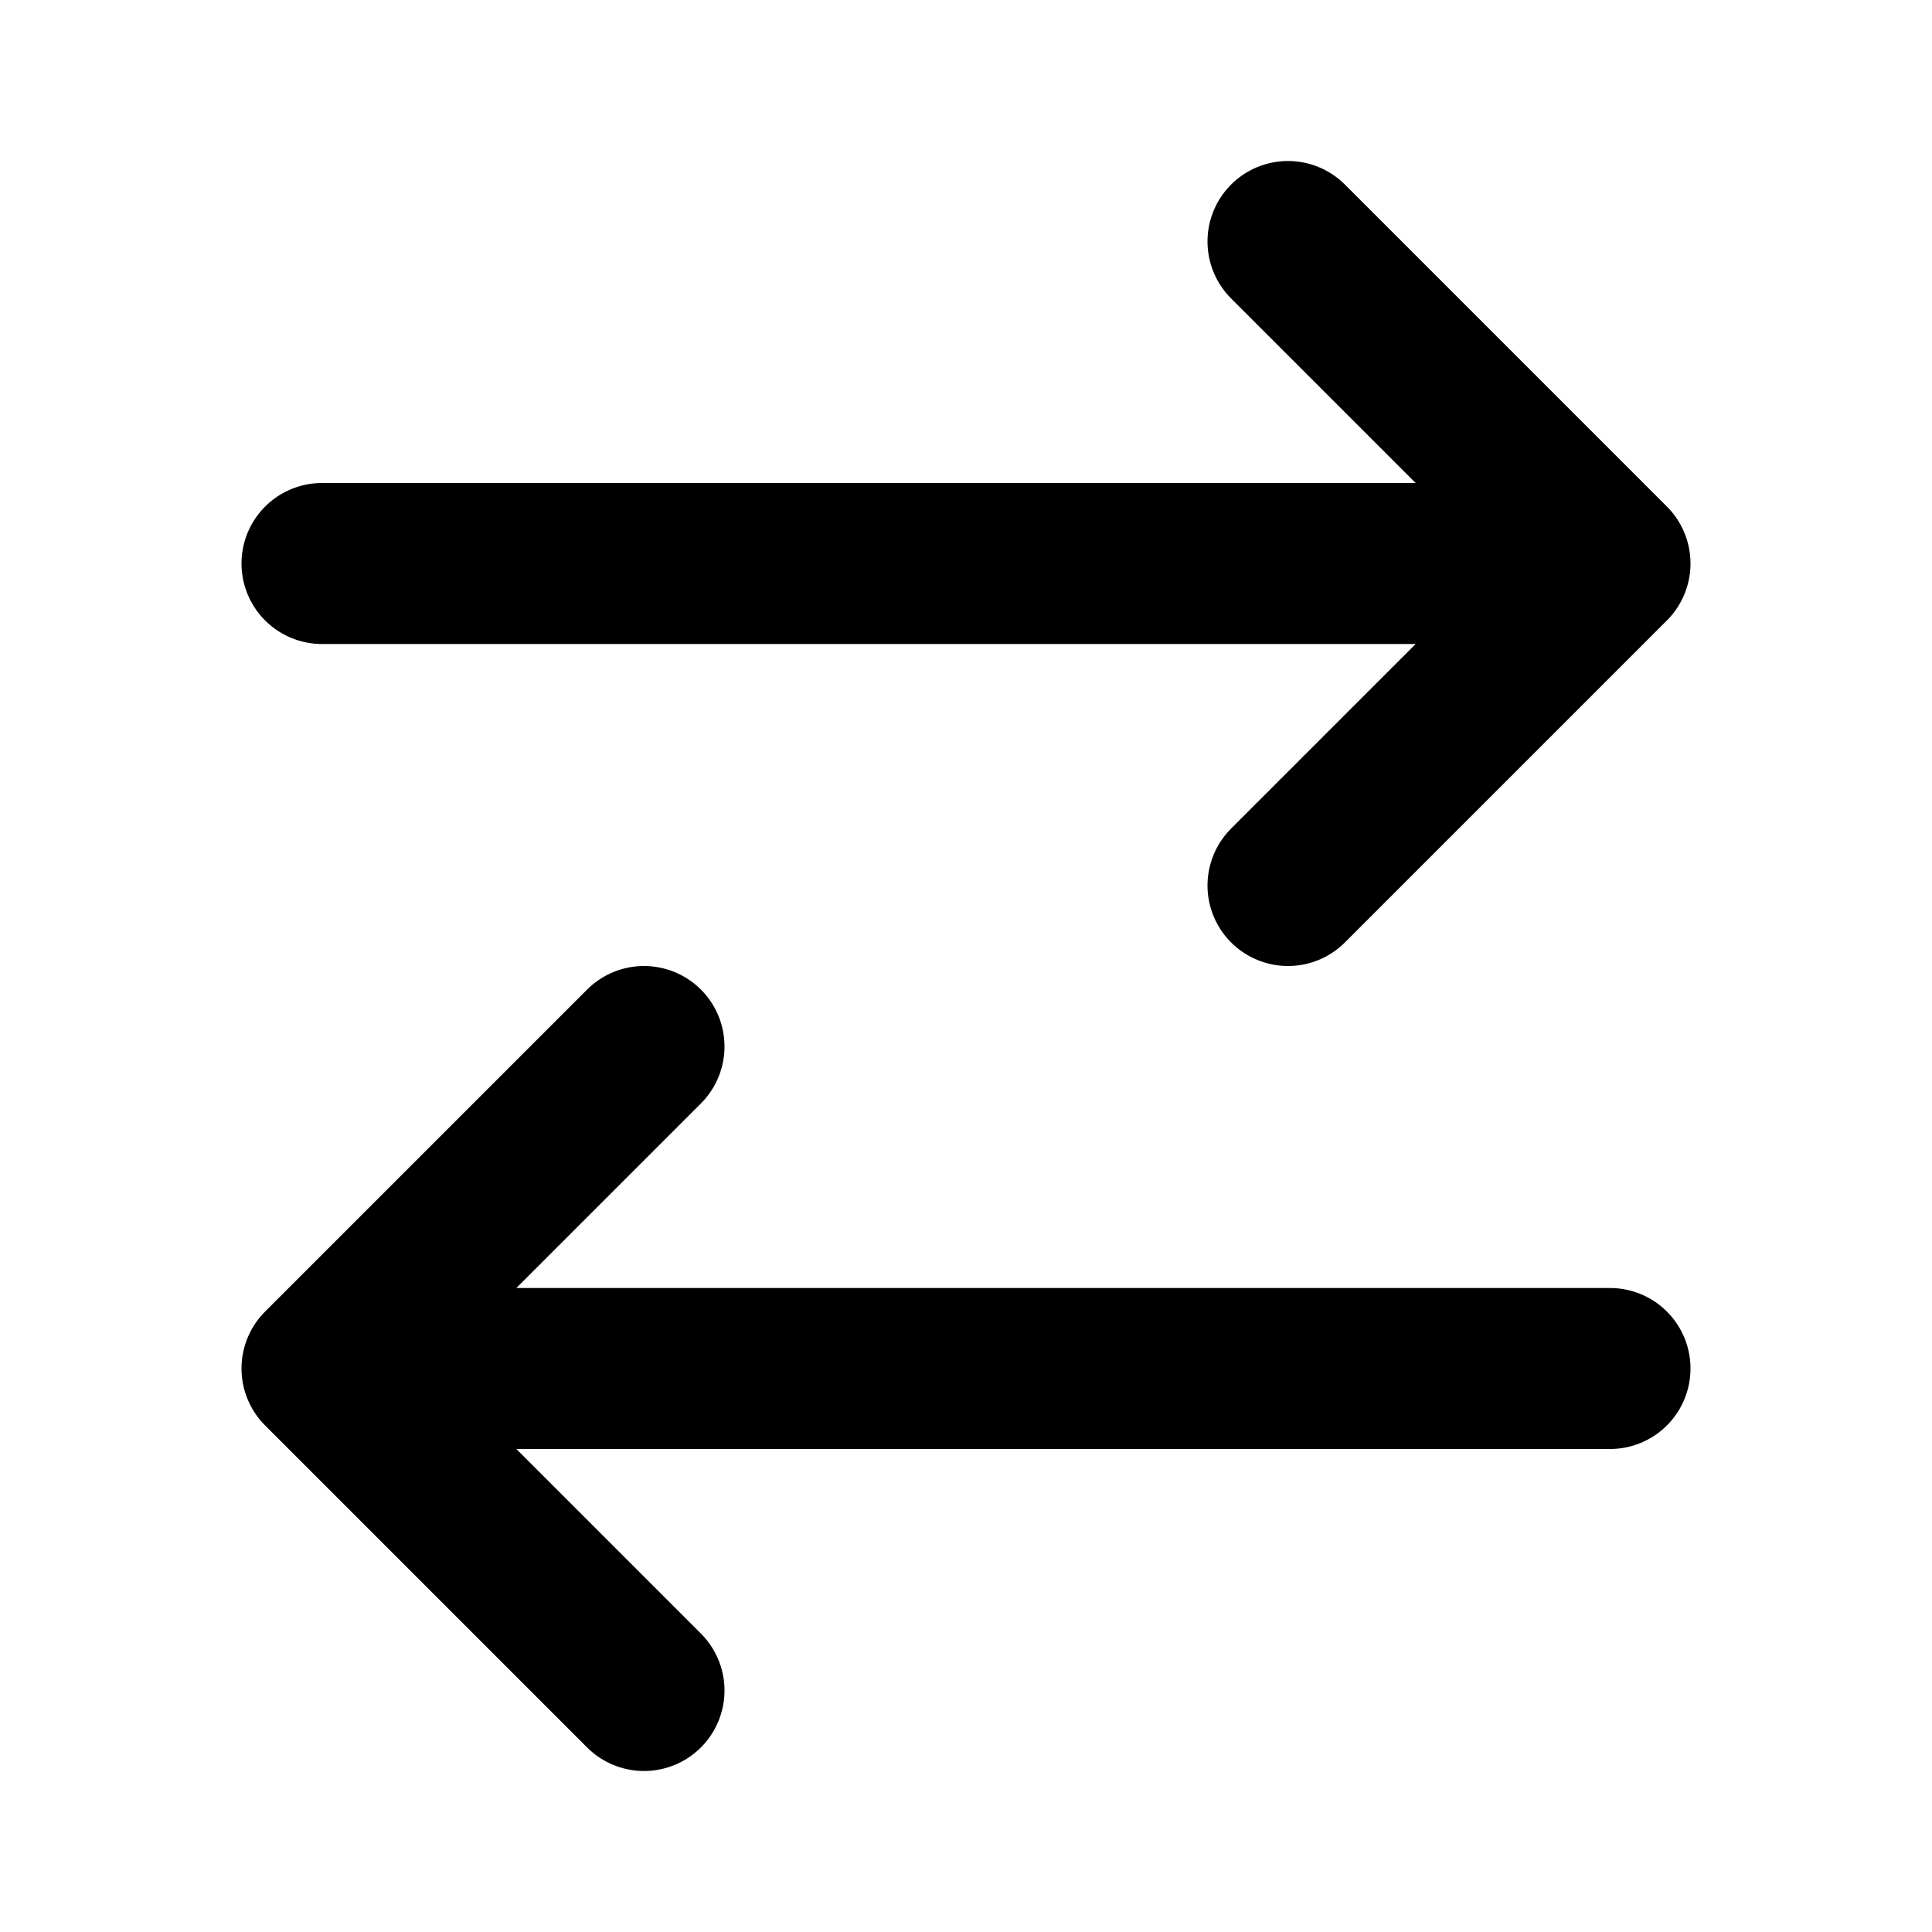
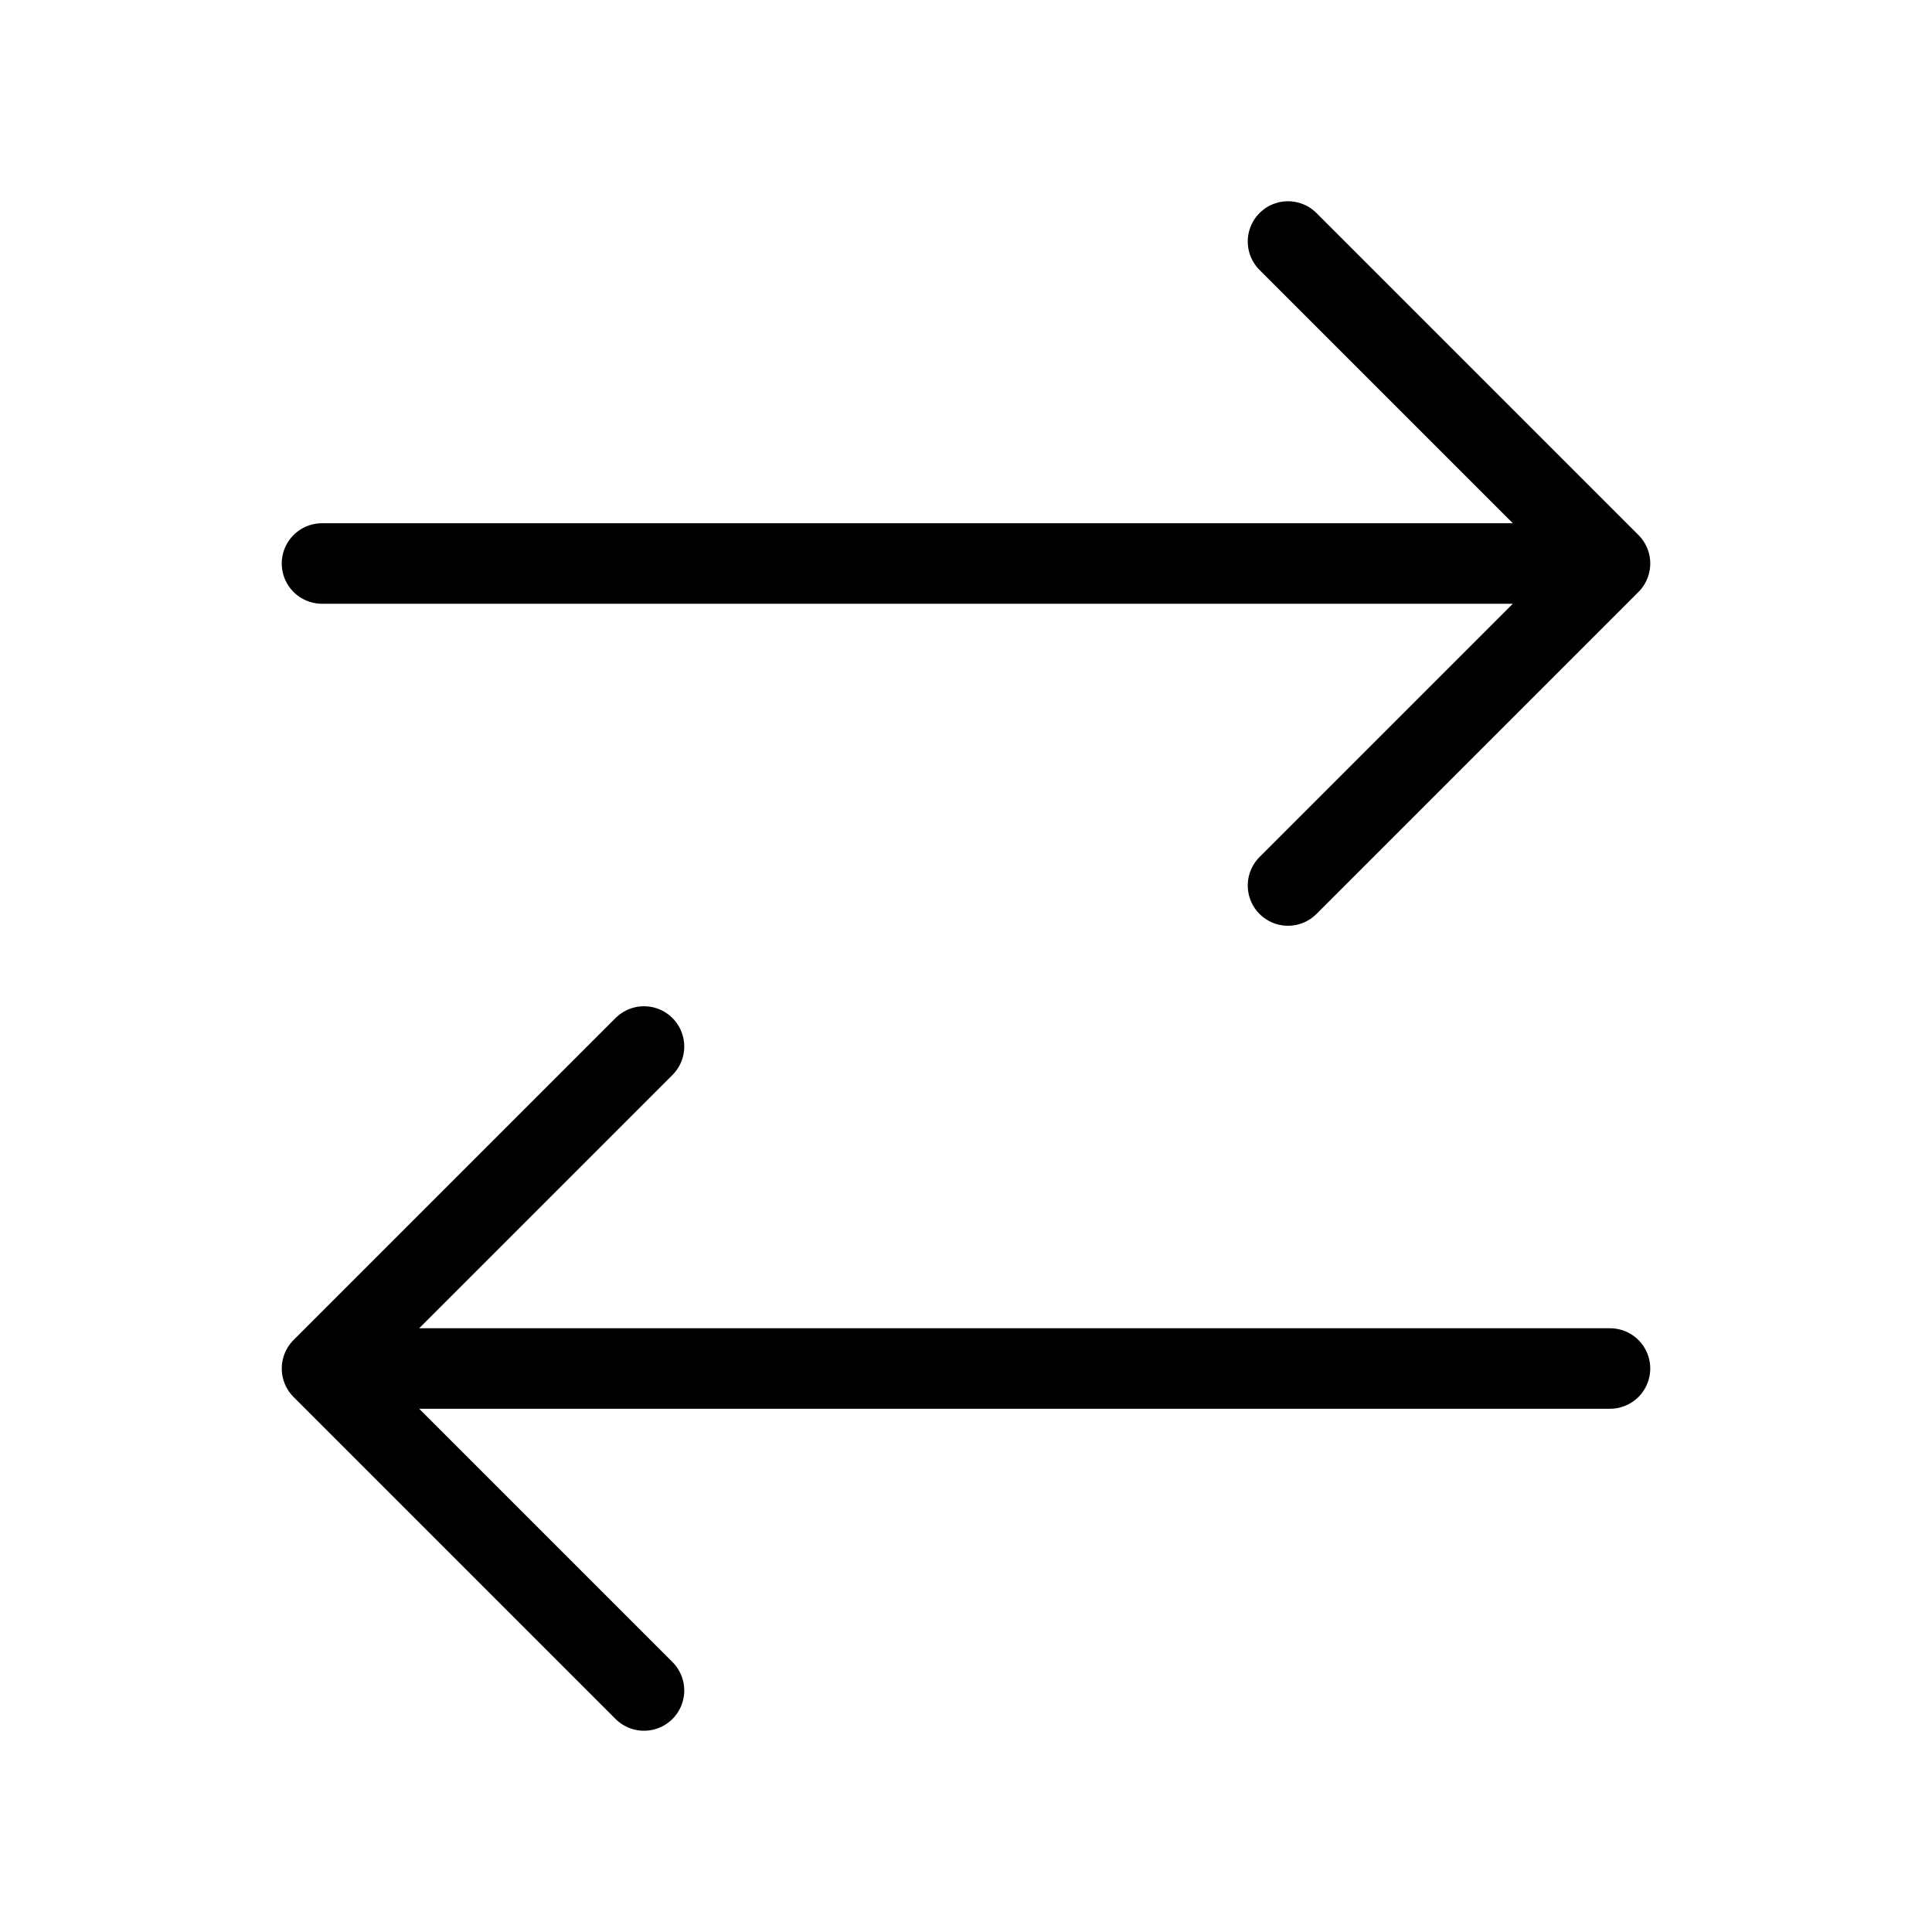
<svg xmlns="http://www.w3.org/2000/svg" width="24" height="24" viewBox="0 0 24 24" fill="none">
  <g transform="translate(3, 2)">
-     <path d="M17 15H1M5 19L1 15L5 11M1 5H17M13 9L17 5L13 1" stroke="currentColor" stroke-width="2" stroke-linecap="round" stroke-linejoin="round" />
+     <path d="M17 15H1M5 19L1 15L5 11M1 5H17M13 9L17 5L13 1" stroke="currentColor" stroke-width="1" stroke-linecap="round" stroke-linejoin="round" />
  </g>
</svg>
